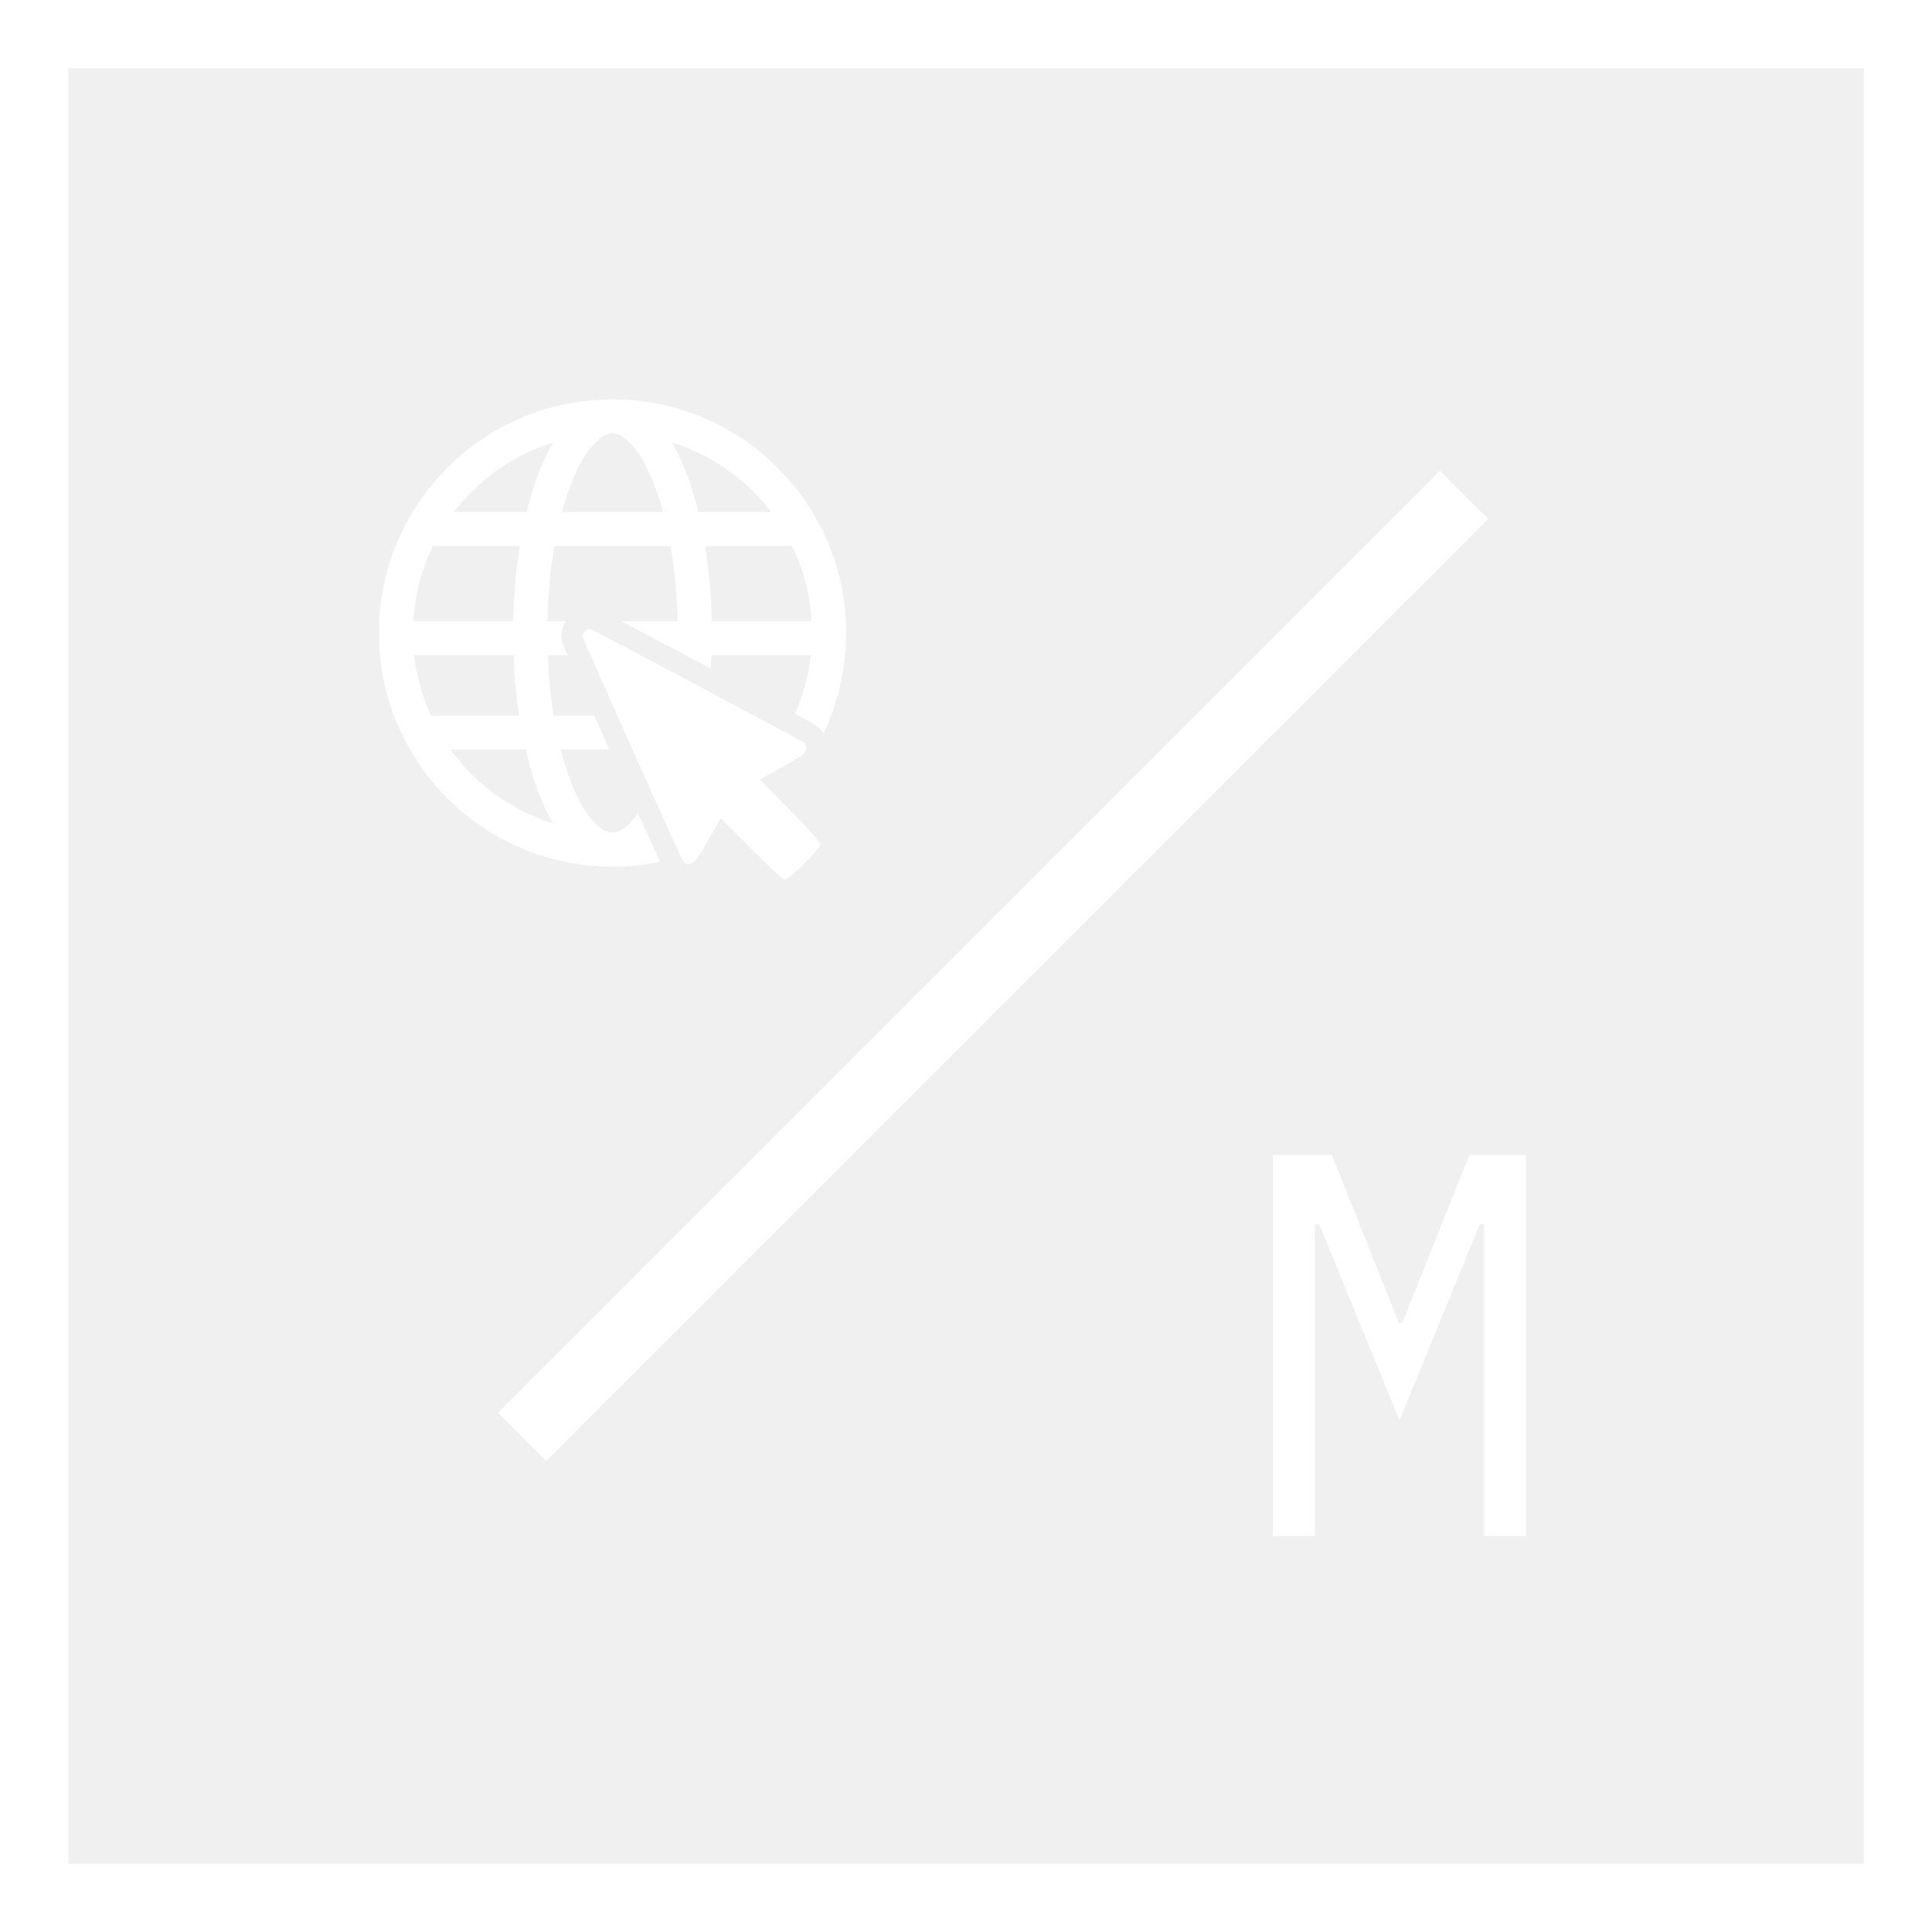
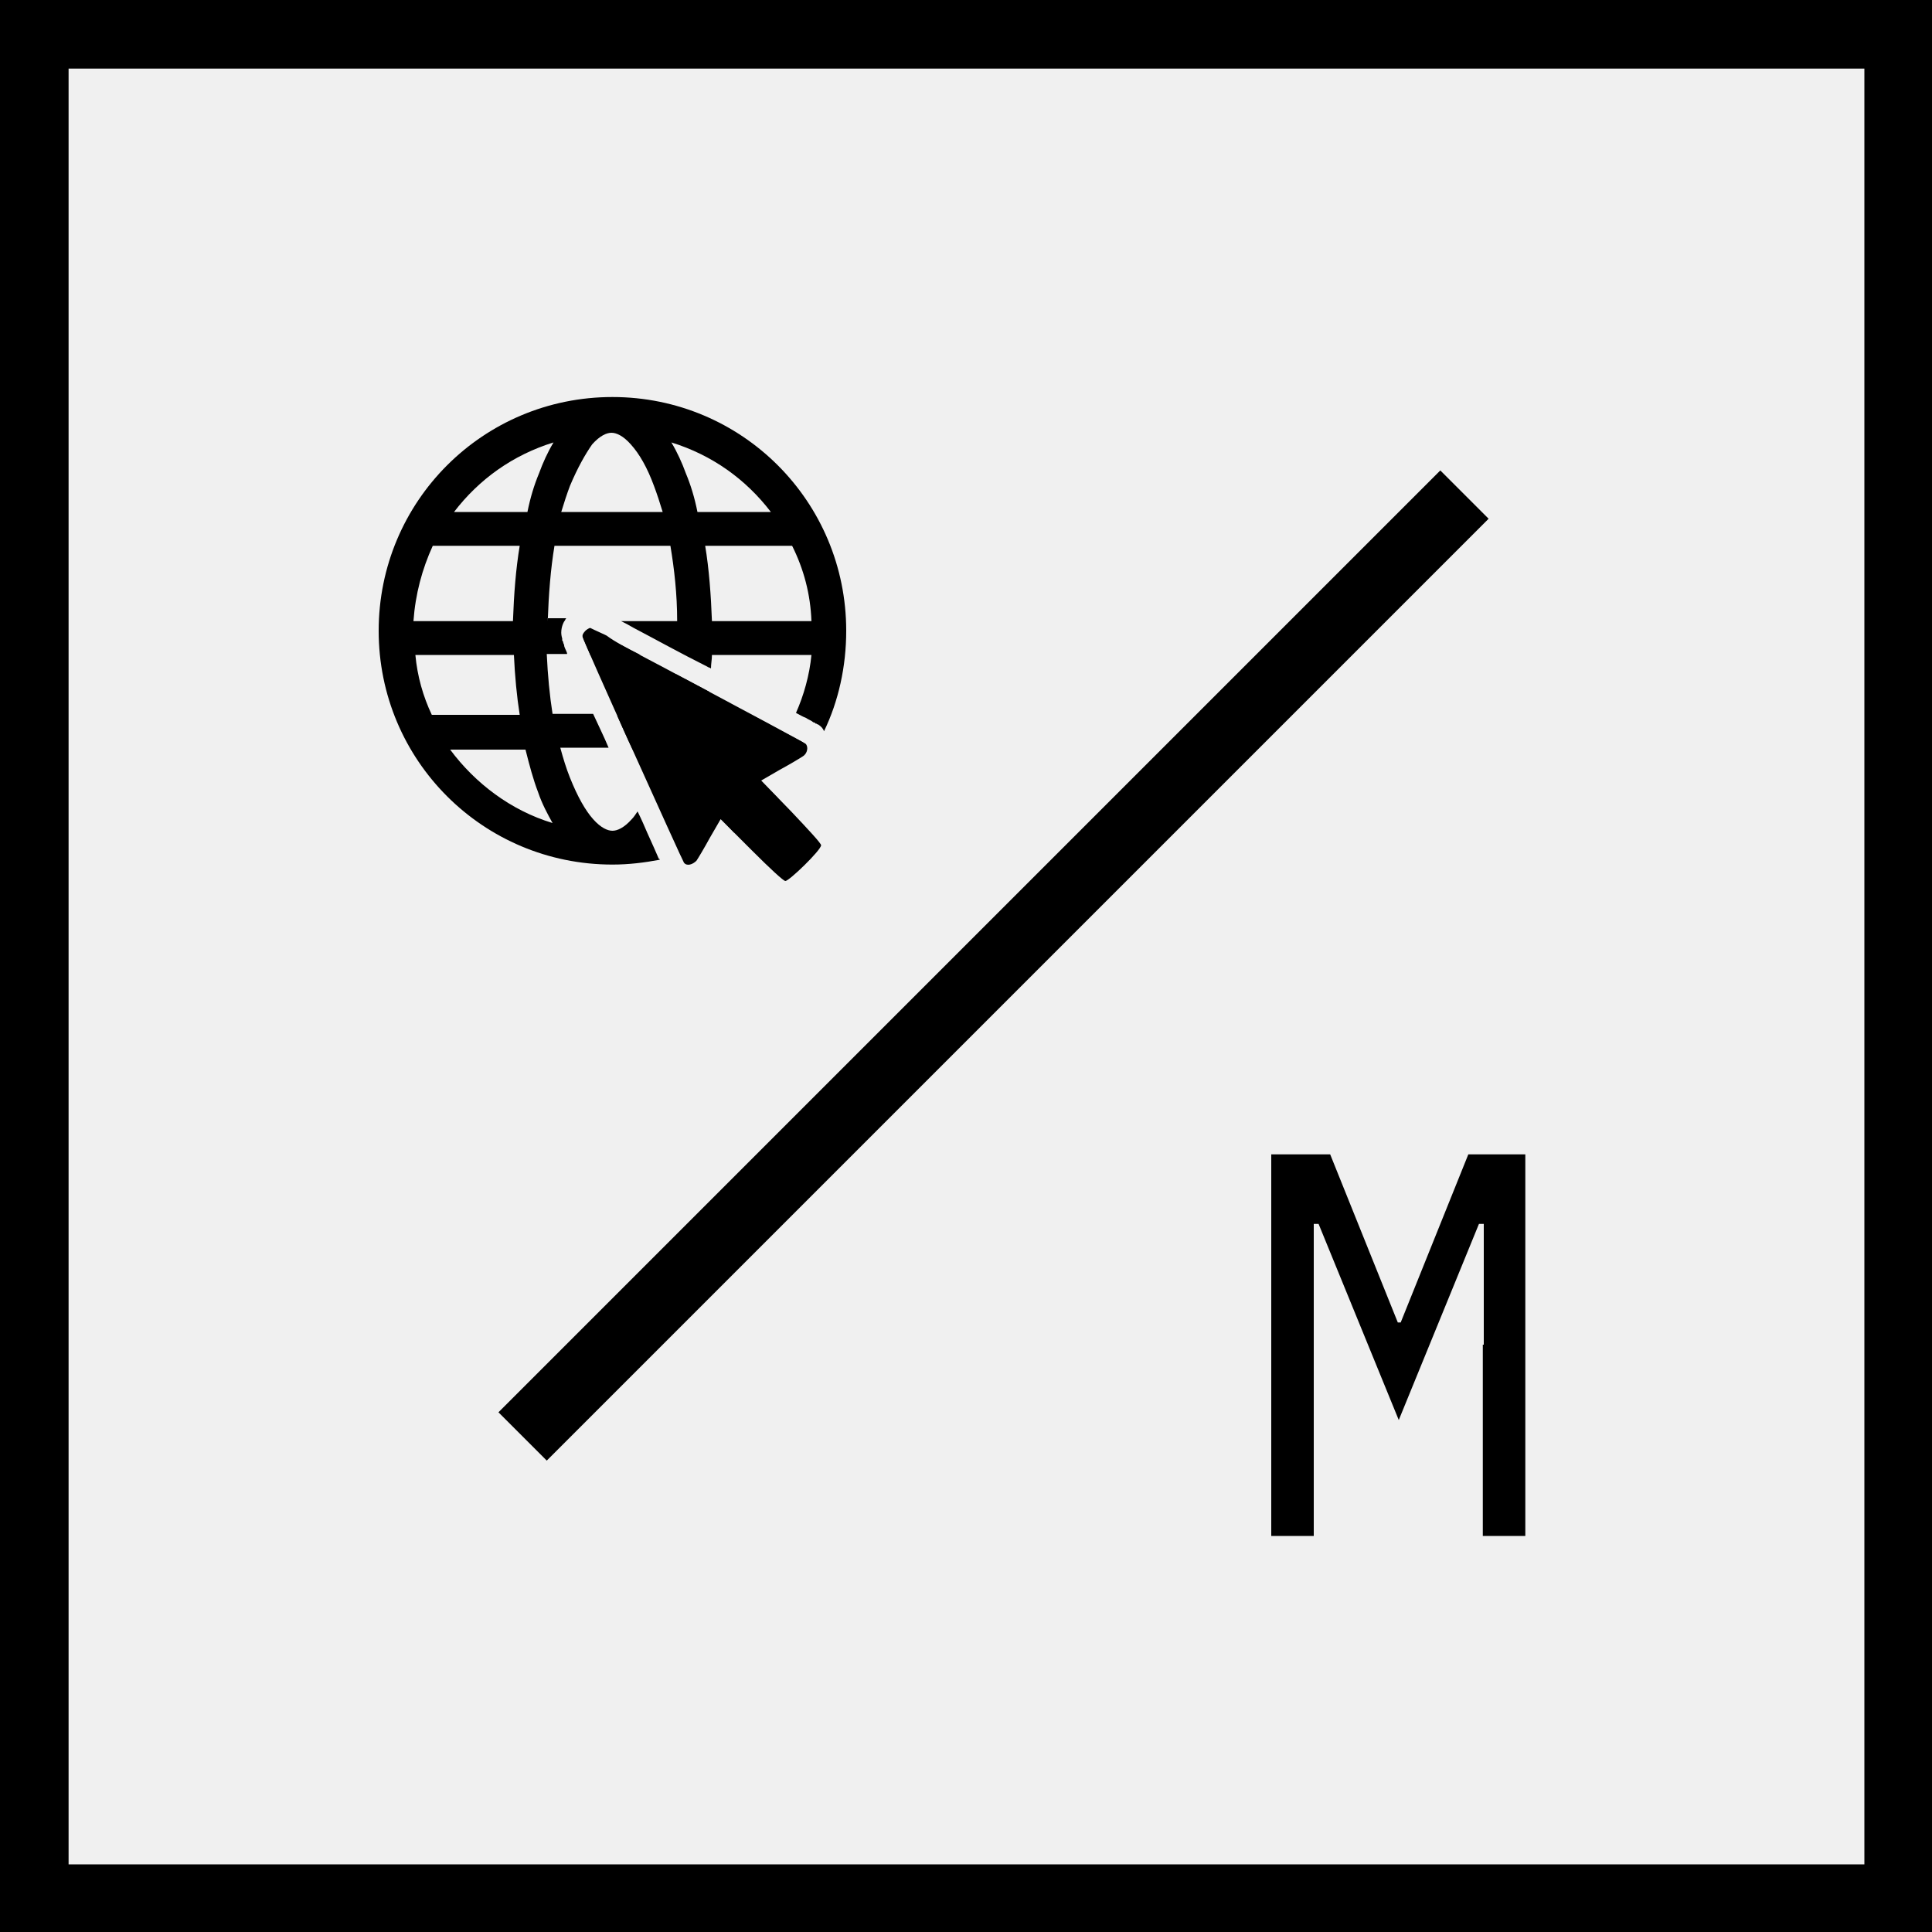
- <svg xmlns="http://www.w3.org/2000/svg" width="200" height="200" viewBox="0 0 200 200" fill="none">
-   <path fill-rule="evenodd" clip-rule="evenodd" d="M192.933 7.067H7.067V192.933H192.933V7.067ZM0 0V200H200V0H0Z" fill="white" />
-   <path fill-rule="evenodd" clip-rule="evenodd" d="M42.791 64.311C42.953 61.536 43.662 58.908 44.812 56.533L53.811 56.533C53.422 58.96 53.187 61.58 53.133 64.311H42.791ZM56.667 64.311C56.726 61.531 56.982 58.907 57.393 56.533L69.42 56.533C69.831 58.907 70.087 61.531 70.146 64.311H64.316C64.706 64.514 65.136 64.739 65.597 64.982C67.678 66.075 70.427 67.534 73.173 68.997C73.309 69.07 73.445 69.142 73.581 69.214C73.608 68.762 73.631 68.305 73.648 67.844H83.928C83.691 69.973 83.129 72.004 82.294 73.887C82.668 74.09 83 74.269 83.28 74.422C83.591 74.592 83.845 74.731 84.027 74.833C84.117 74.883 84.197 74.928 84.261 74.965C84.292 74.983 84.329 75.005 84.365 75.027C84.383 75.038 84.411 75.055 84.443 75.076L84.444 75.077C84.463 75.089 84.545 75.143 84.638 75.22C84.896 75.431 85.097 75.669 85.249 75.92C86.75 72.772 87.591 69.247 87.591 65.527C87.591 52.17 76.763 41.343 63.407 41.343C50.05 41.343 39.223 52.17 39.223 65.527C39.223 78.883 50.05 89.711 63.407 89.711C65.094 89.711 66.74 89.538 68.33 89.209C68.312 89.171 68.294 89.133 68.276 89.093C67.972 88.435 67.551 87.513 67.055 86.418C66.745 85.736 66.406 84.985 66.046 84.188C65.834 84.493 65.621 84.764 65.408 85.001C64.585 85.918 63.905 86.177 63.407 86.177C62.908 86.177 62.228 85.918 61.405 85.001C60.583 84.086 59.761 82.661 59.035 80.75C58.672 79.796 58.342 78.743 58.05 77.605H63.087C62.547 76.399 62.013 75.204 61.508 74.072H57.318C57.003 72.138 56.79 70.046 56.701 67.844H58.759C58.749 67.82 58.738 67.796 58.728 67.772C58.586 67.444 58.47 67.171 58.389 66.972C58.348 66.876 58.31 66.781 58.28 66.701C58.266 66.663 58.244 66.606 58.224 66.544C58.214 66.514 58.196 66.457 58.178 66.387C58.174 66.373 58.106 66.127 58.108 65.821C58.112 65.155 58.407 64.65 58.489 64.51C58.528 64.443 58.57 64.377 58.615 64.311H56.667ZM63.906 74.072C64.417 75.217 64.952 76.412 65.486 77.605H68.763C68.472 78.743 68.141 79.796 67.778 80.75C67.642 81.109 67.502 81.451 67.36 81.775C68.757 84.878 69.957 87.522 70.488 88.657C71.271 88.418 72.037 88.14 72.784 87.826C72.996 87.467 73.232 87.064 73.463 86.661L73.492 86.611L74.593 84.691L76.043 86.15C77.679 85.146 79.186 83.952 80.534 82.6L78.648 80.682L80.581 79.603L80.631 79.575C81.139 79.291 81.648 79 82.067 78.756C82.511 78.497 82.854 78.291 82.986 78.201C83.488 77.857 83.619 77.216 83.25 76.913C83.169 76.847 80.987 75.665 78.019 74.072H73.072C73.194 73.265 73.299 72.438 73.386 71.593C72.259 70.991 71.114 70.381 70 69.789C69.887 71.283 69.716 72.716 69.495 74.072H63.906ZM66.332 67.844H61.147C61.1 67.736 61.054 67.632 61.011 67.531L60.906 67.291C60.522 66.407 60.297 65.873 60.298 65.834C60.298 65.726 60.421 65.517 60.569 65.37C60.718 65.223 60.925 65.104 61.029 65.104C61.07 65.105 61.607 65.373 62.488 65.829L62.709 65.943C63.638 66.425 64.895 67.085 66.332 67.844ZM59.035 50.303C58.72 51.131 58.43 52.033 58.168 53L68.645 53C68.383 52.033 68.093 51.131 67.778 50.303C67.052 48.392 66.231 46.968 65.408 46.052C64.585 45.136 63.905 44.876 63.407 44.876C62.908 44.876 62.228 45.136 61.405 46.052C60.583 46.968 59.761 48.392 59.035 50.303ZM73.68 64.311C73.626 61.58 73.391 58.96 73.002 56.533L82.001 56.533C83.151 58.908 83.861 61.536 84.022 64.311H73.68ZM71.082 82.006C70.634 83.184 70.126 84.276 69.558 85.245C73.868 83.902 77.573 81.185 80.158 77.605H72.4C72.03 79.198 71.587 80.675 71.082 82.006ZM79.825 53C77.259 49.642 73.686 47.094 69.558 45.808C70.126 46.777 70.634 47.869 71.082 49.048C71.54 50.253 71.946 51.578 72.293 53L79.825 53ZM46.988 53C49.554 49.642 53.127 47.094 57.255 45.808C56.687 46.777 56.179 47.869 55.731 49.048C55.273 50.253 54.867 51.578 54.52 53L46.988 53ZM55.731 82.006C56.179 83.184 56.687 84.276 57.255 85.245C52.945 83.902 49.241 81.185 46.655 77.605H54.413C54.783 79.198 55.226 80.675 55.731 82.006ZM53.165 67.844C53.247 70.013 53.444 72.103 53.741 74.072H44.602C43.721 72.137 43.13 70.043 42.885 67.844H53.165Z" fill="white" />
-   <path fill-rule="evenodd" clip-rule="evenodd" d="M60.569 65.37C60.42 65.518 60.298 65.726 60.298 65.834C60.296 66.099 70.564 88.977 70.775 89.249C71.068 89.623 71.713 89.498 72.062 88.999C72.243 88.742 72.886 87.667 73.492 86.611L74.593 84.691L77.757 87.876C79.619 89.749 81.054 91.061 81.244 91.063C81.666 91.065 84.94 87.829 84.943 87.406C84.944 87.216 83.648 85.766 81.796 83.883L78.648 80.682L80.581 79.603C81.644 79.01 82.726 78.379 82.986 78.201C83.488 77.857 83.619 77.216 83.249 76.913C82.991 76.701 61.298 65.106 61.029 65.104C60.925 65.104 60.718 65.224 60.569 65.37Z" fill="white" />
-   <path fill-rule="evenodd" clip-rule="evenodd" d="M154.064 53.71L56.537 151.237L51.54 146.24L149.066 48.713L154.064 53.71Z" fill="white" />
-   <path d="M153.64 139.223V126.728H153.187L144.876 147.025L136.565 126.728H136.113V139.223V159.011H131.76V119.548H137.866L144.82 136.961H145.159L152.113 119.548H157.993V159.011H153.64V139.223Z" fill="white" />
+ <svg xmlns="http://www.w3.org/2000/svg" version="1.1" id="Layer_1" x="0px" y="0px" viewBox="0 0 200 200" style="enable-background:new 0 0 200 200;" xml:space="preserve">
+   <style type="text/css">
+ 	.st0{fill-rule:evenodd;clip-rule:evenodd;}
+ </style>
+   <path class="st0" d="M192.9,7.1H7.1v185.9h185.9V7.1z M0,0v200h200V0H0z" />
+   <path class="st0" d="M42.8,64.3c0.2-2.8,0.9-5.4,2-7.8h9c-0.4,2.4-0.6,5-0.7,7.8H42.8z M56.7,64.3c0.1-2.8,0.3-5.4,0.7-7.8h12  c0.4,2.4,0.7,5,0.7,7.8h-5.8c0.4,0.2,0.8,0.4,1.3,0.7c2.1,1.1,4.8,2.6,7.6,4c0.1,0.1,0.3,0.1,0.4,0.2c0-0.5,0.1-0.9,0.1-1.4h10.3  c-0.2,2.1-0.8,4.2-1.6,6c0.4,0.2,0.7,0.4,1,0.5c0.3,0.2,0.6,0.3,0.7,0.4c0.1,0.1,0.2,0.1,0.2,0.1c0,0,0.1,0,0.1,0.1c0,0,0,0,0.1,0  l0,0c0,0,0.1,0.1,0.2,0.1c0.3,0.2,0.5,0.4,0.6,0.7c1.5-3.1,2.3-6.7,2.3-10.4c0-13.4-10.8-24.2-24.2-24.2  c-13.4,0-24.2,10.8-24.2,24.2s10.8,24.2,24.2,24.2c1.7,0,3.3-0.2,4.9-0.5c0,0,0-0.1-0.1-0.1c-0.3-0.7-0.7-1.6-1.2-2.7  c-0.3-0.7-0.6-1.4-1-2.2c-0.2,0.3-0.4,0.6-0.6,0.8c-0.8,0.9-1.5,1.2-2,1.2c-0.5,0-1.2-0.3-2-1.2c-0.8-0.9-1.6-2.3-2.4-4.3  c-0.4-1-0.7-2-1-3.1h5c-0.5-1.2-1.1-2.4-1.6-3.5h-4.2c-0.3-1.9-0.5-4-0.6-6.2h2.1c0,0,0,0,0-0.1c-0.1-0.3-0.3-0.6-0.3-0.8  c0-0.1-0.1-0.2-0.1-0.3c0,0,0-0.1-0.1-0.2c0,0,0-0.1,0-0.2c0,0-0.1-0.3-0.1-0.6c0-0.7,0.3-1.2,0.4-1.3c0-0.1,0.1-0.1,0.1-0.2H56.7z   M63.9,74.1c0.5,1.1,1,2.3,1.6,3.5h3.3c-0.3,1.1-0.6,2.2-1,3.1c-0.1,0.4-0.3,0.7-0.4,1c1.4,3.1,2.6,5.7,3.1,6.9  c0.8-0.2,1.5-0.5,2.3-0.8c0.2-0.4,0.4-0.8,0.7-1.2l0,0l1.1-1.9l1.4,1.5c1.6-1,3.1-2.2,4.5-3.6l-1.9-1.9l1.9-1.1l0.1,0  c0.5-0.3,1-0.6,1.4-0.8c0.4-0.3,0.8-0.5,0.9-0.6c0.5-0.3,0.6-1,0.3-1.3c-0.1-0.1-2.3-1.2-5.2-2.8h-4.9c0.1-0.8,0.2-1.6,0.3-2.5  c-1.1-0.6-2.3-1.2-3.4-1.8c-0.1,1.5-0.3,2.9-0.5,4.3H63.9z M66.3,67.8h-5.2c0-0.1-0.1-0.2-0.1-0.3l-0.1-0.2  c-0.4-0.9-0.6-1.4-0.6-1.5c0-0.1,0.1-0.3,0.3-0.5c0.1-0.1,0.4-0.3,0.5-0.3c0,0,0.6,0.3,1.5,0.7l0.2,0.1  C63.6,66.4,64.9,67.1,66.3,67.8z M59,50.3c-0.3,0.8-0.6,1.7-0.9,2.7h10.5c-0.3-1-0.6-1.9-0.9-2.7c-0.7-1.9-1.5-3.3-2.4-4.3  c-0.8-0.9-1.5-1.2-2-1.2c-0.5,0-1.2,0.3-2,1.2C60.6,47,59.8,48.4,59,50.3z M73.7,64.3c-0.1-2.7-0.3-5.4-0.7-7.8h9  c1.2,2.4,1.9,5,2,7.8H73.7z M71.1,82c-0.4,1.2-1,2.3-1.5,3.2c4.3-1.3,8-4.1,10.6-7.6h-7.8C72,79.2,71.6,80.7,71.1,82z M79.8,53  c-2.6-3.4-6.1-5.9-10.3-7.2c0.6,1,1.1,2.1,1.5,3.2c0.5,1.2,0.9,2.5,1.2,4H79.8z M47,53c2.6-3.4,6.1-5.9,10.3-7.2  c-0.6,1-1.1,2.1-1.5,3.2c-0.5,1.2-0.9,2.5-1.2,4H47z M55.7,82c0.4,1.2,1,2.3,1.5,3.2c-4.3-1.3-8-4.1-10.6-7.6h7.8  C54.8,79.2,55.2,80.7,55.7,82z M53.2,67.8c0.1,2.2,0.3,4.3,0.6,6.2h-9.1c-0.9-1.9-1.5-4-1.7-6.2H53.2z" />
+   <path class="st0" d="M60.6,65.4c-0.1,0.1-0.3,0.4-0.3,0.5c0,0.3,10.3,23.1,10.5,23.4c0.3,0.4,0.9,0.2,1.3-0.2  c0.2-0.3,0.8-1.3,1.4-2.4l1.1-1.9l3.2,3.2c1.9,1.9,3.3,3.2,3.5,3.2c0.4,0,3.7-3.2,3.7-3.7c0-0.2-1.3-1.6-3.1-3.5l-3.1-3.2l1.9-1.1  c1.1-0.6,2.1-1.2,2.4-1.4c0.5-0.3,0.6-1,0.3-1.3C83,76.7,61.3,65.1,61,65.1C60.9,65.1,60.7,65.2,60.6,65.4z" />
+   <path class="st0" d="M154.1,53.7l-97.5,97.5l-5-5l97.5-97.5L154.1,53.7z" />
+   <path d="M153.6,139.2v-12.5h-0.5l-8.3,20.3l-8.3-20.3h-0.5v12.5V159h-4.4v-39.5h6.1l7,17.4h0.3l7-17.4h5.9V159h-4.4V139.2z" />
</svg>
